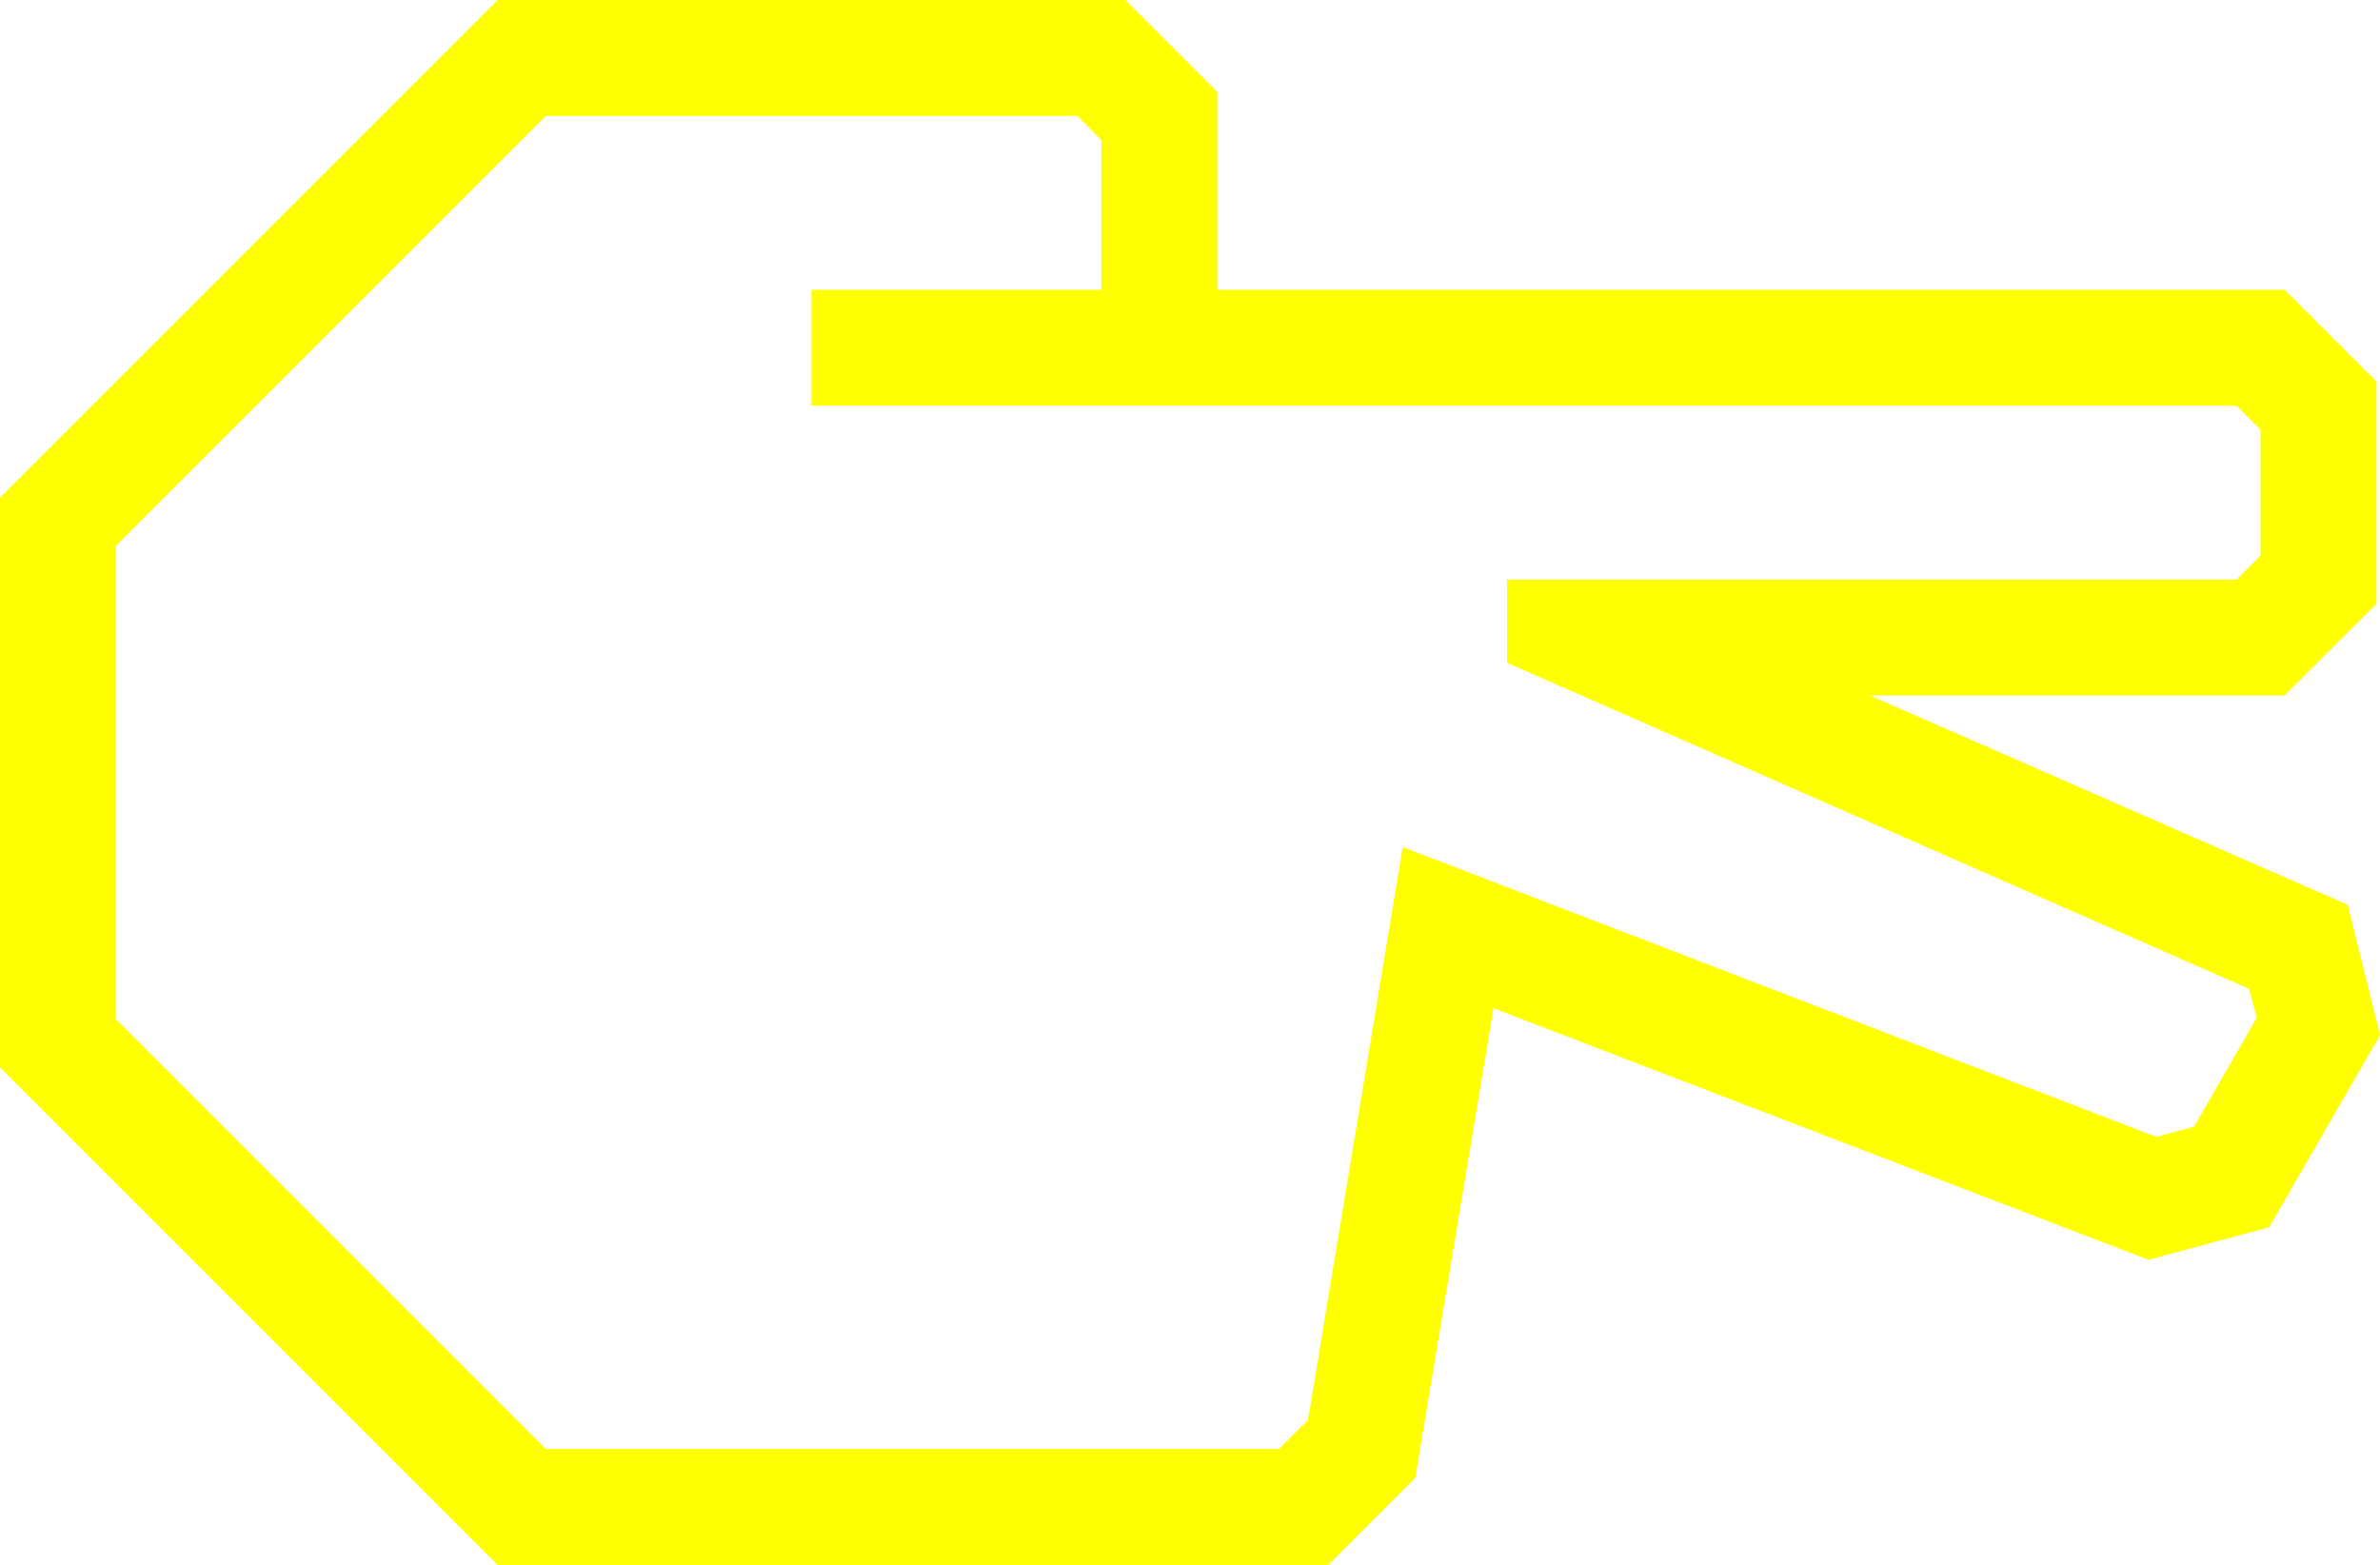
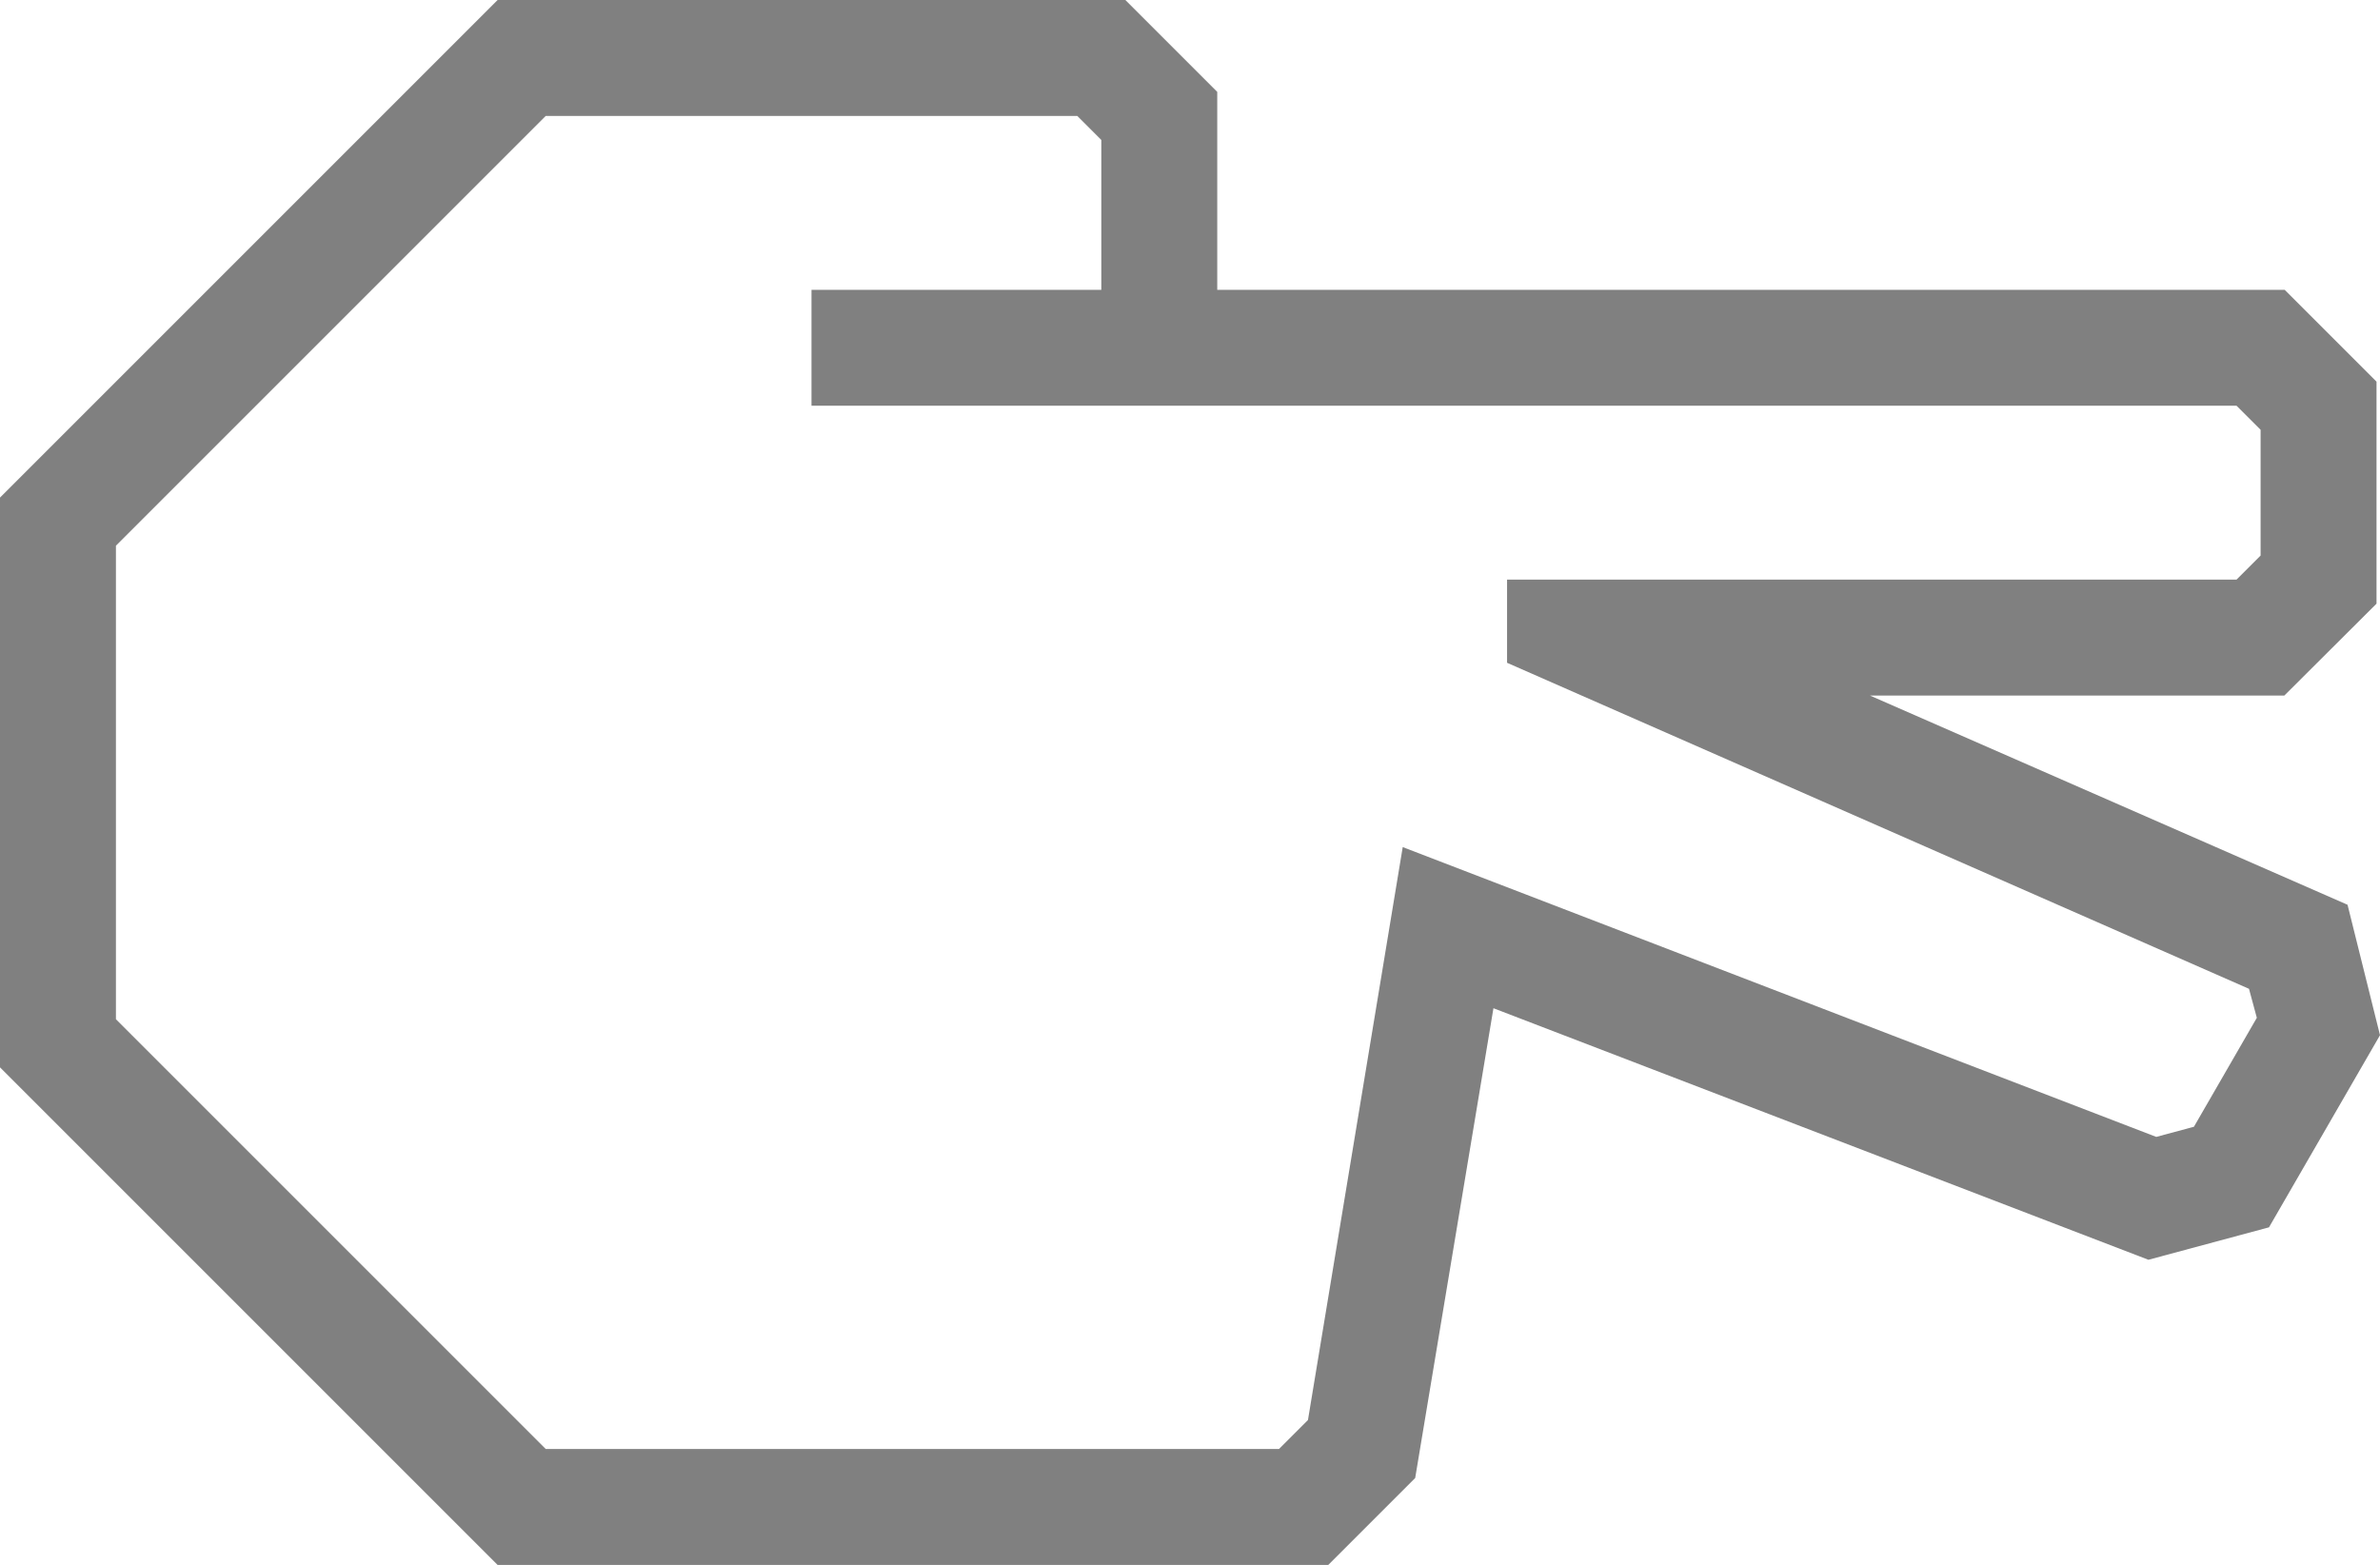
- <svg xmlns="http://www.w3.org/2000/svg" data-name="Warstwa 1" viewBox="0 0 82.12 54" style="fill:yellow" x="0px" y="0px" id="svg2" version="1.1" width="82.12" height="54">
+ <svg xmlns="http://www.w3.org/2000/svg" data-name="Warstwa 1" viewBox="0 0 82.12 54" style="fill:gray" x="0px" y="0px" id="svg2" version="1.1" width="82.12" height="54">
  <defs id="defs10" />
  <path d="M 81,31.22 64.52,24 78.82,24 82,20.83 82,13.17 78.83,10 42,10 42,3.17 38.83,0 17.17,0 0,17.17 0,36.83 17.17,54 l 28.66,0 3,-3 2.7,-16.21 22.6,8.68 4.16,-1.12 3.83,-6.63 z m -5.3,7.66 -1.3,0.35 -26,-10 -3.27,19.77 -1,1 -25.3,0 L 4,35.17 4,18.83 18.83,4 37.17,4 38,4.83 38,10 28,10 28,14 77.17,14 78,14.83 78,19.17 77.17,20 52,20 l 0,2.87 25.6,11.25 0.27,1 z" id="path6" />
</svg>
